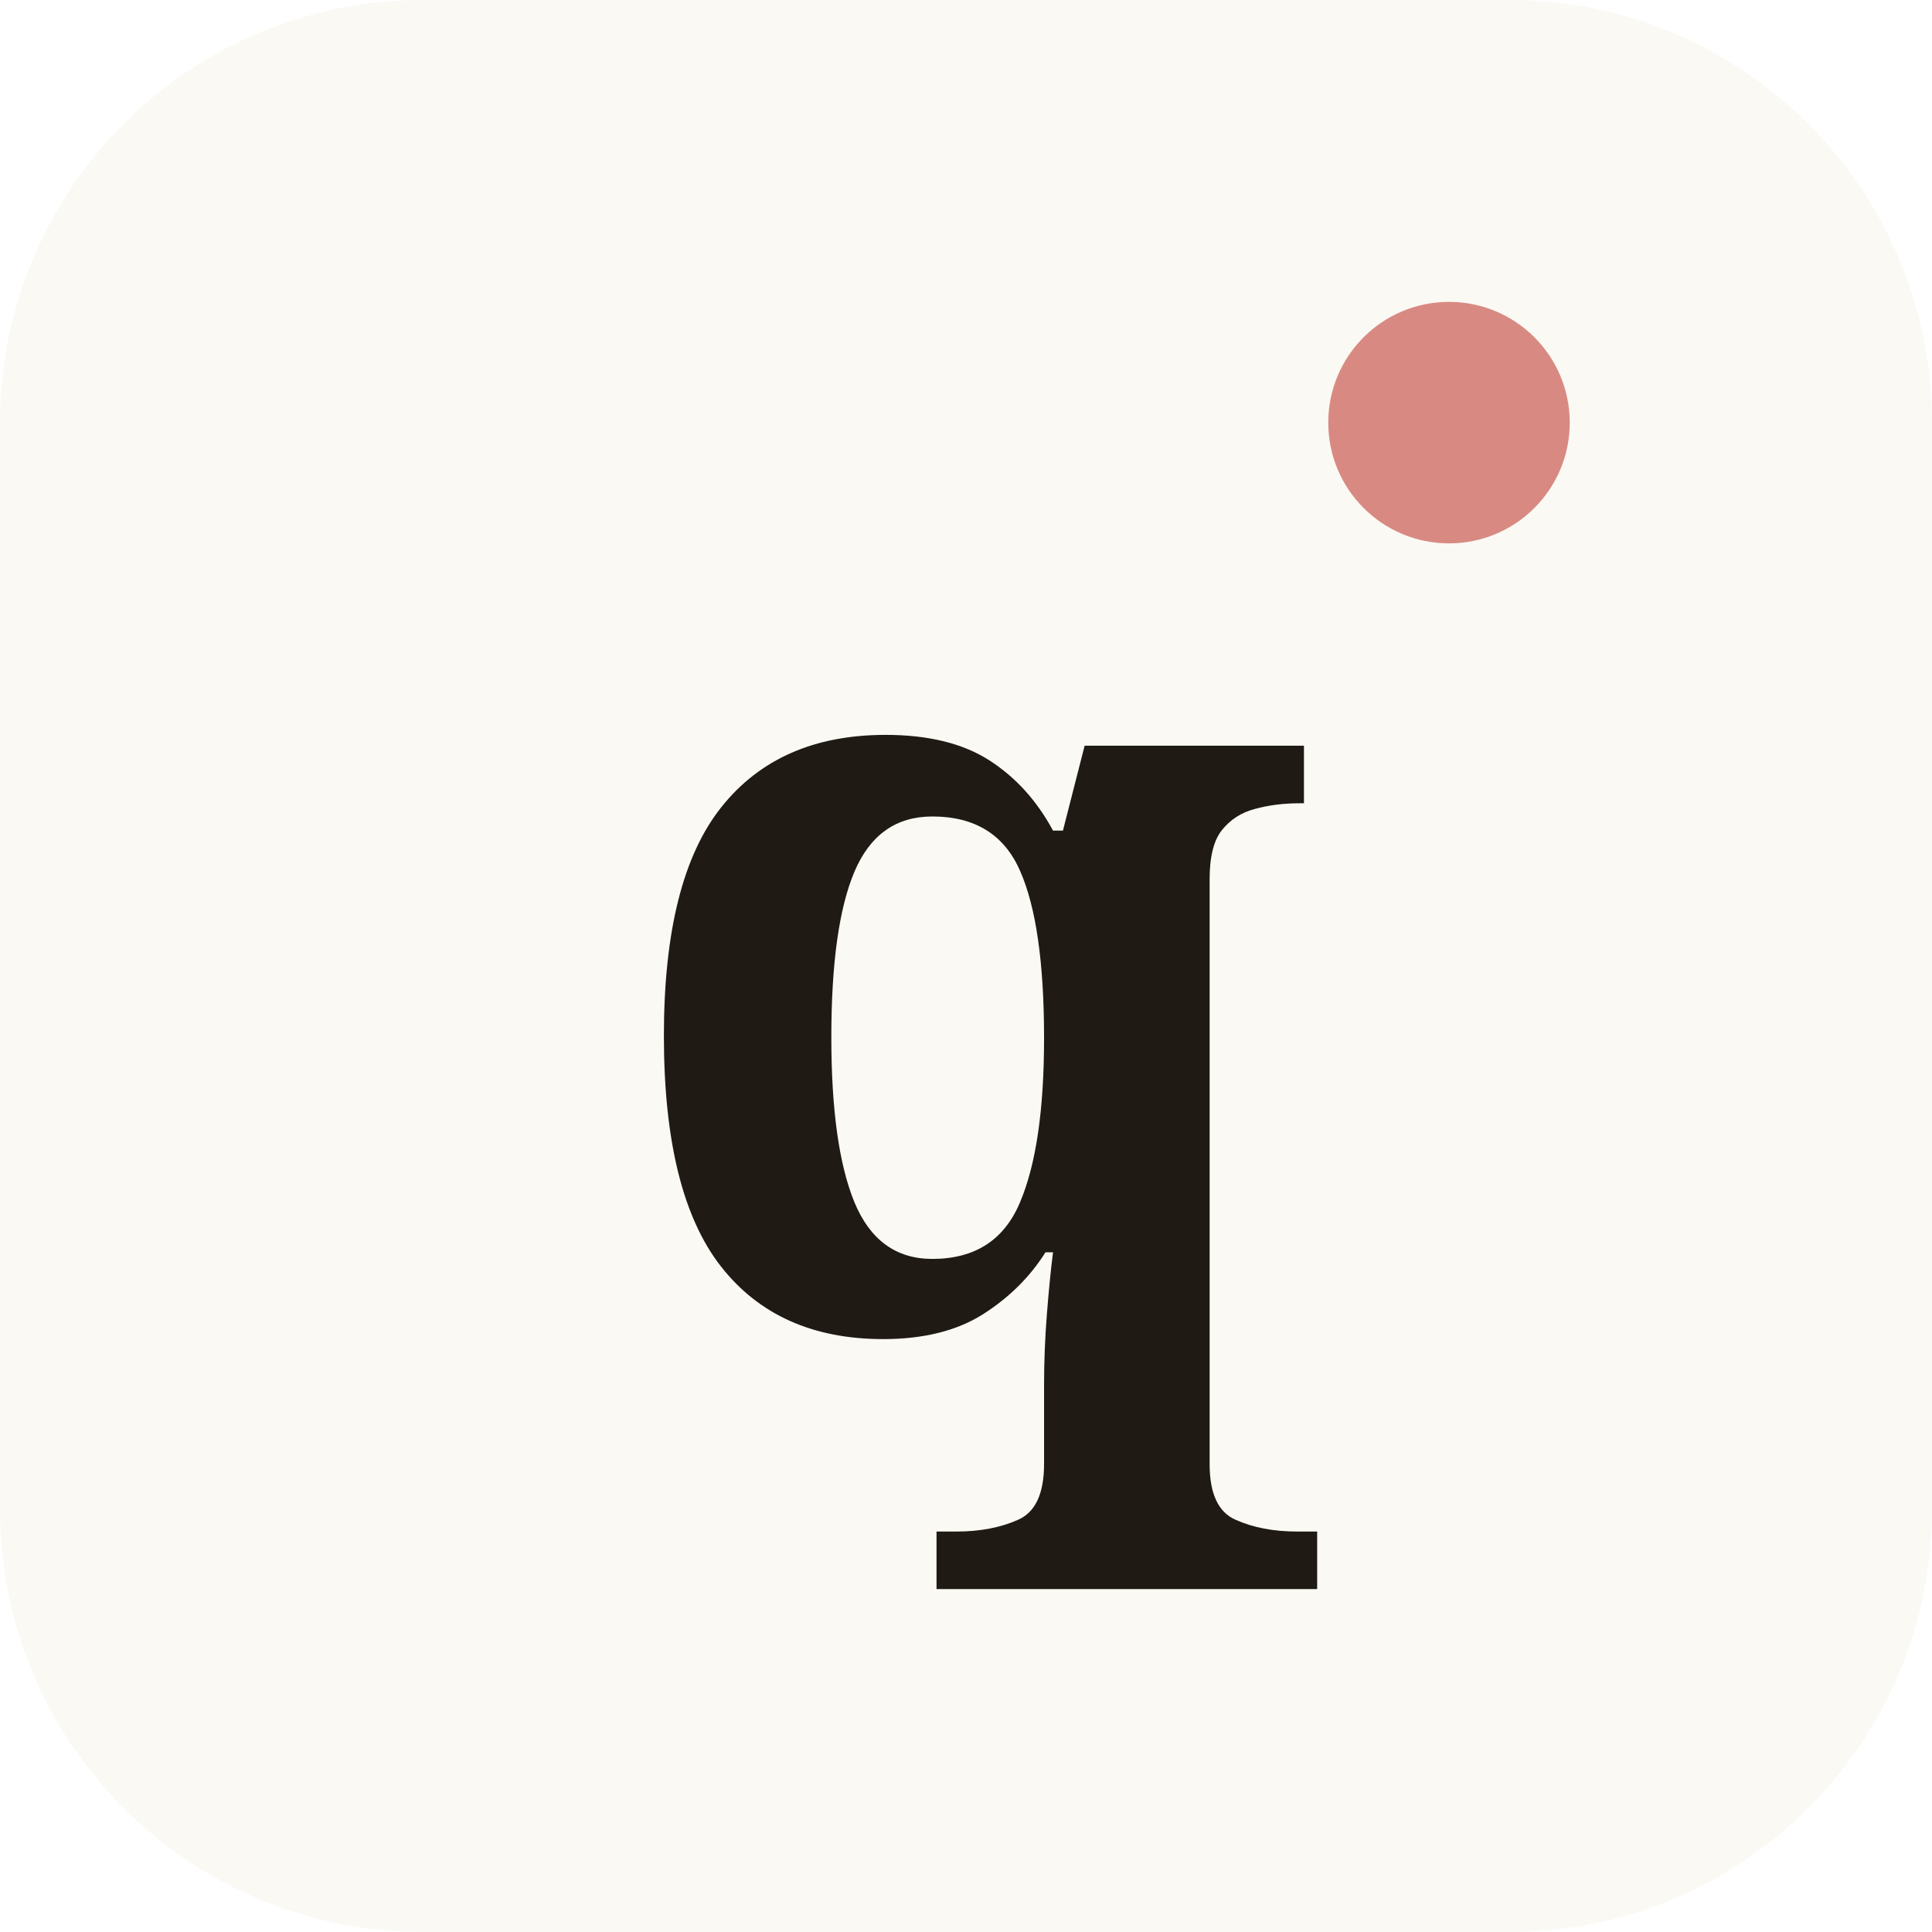
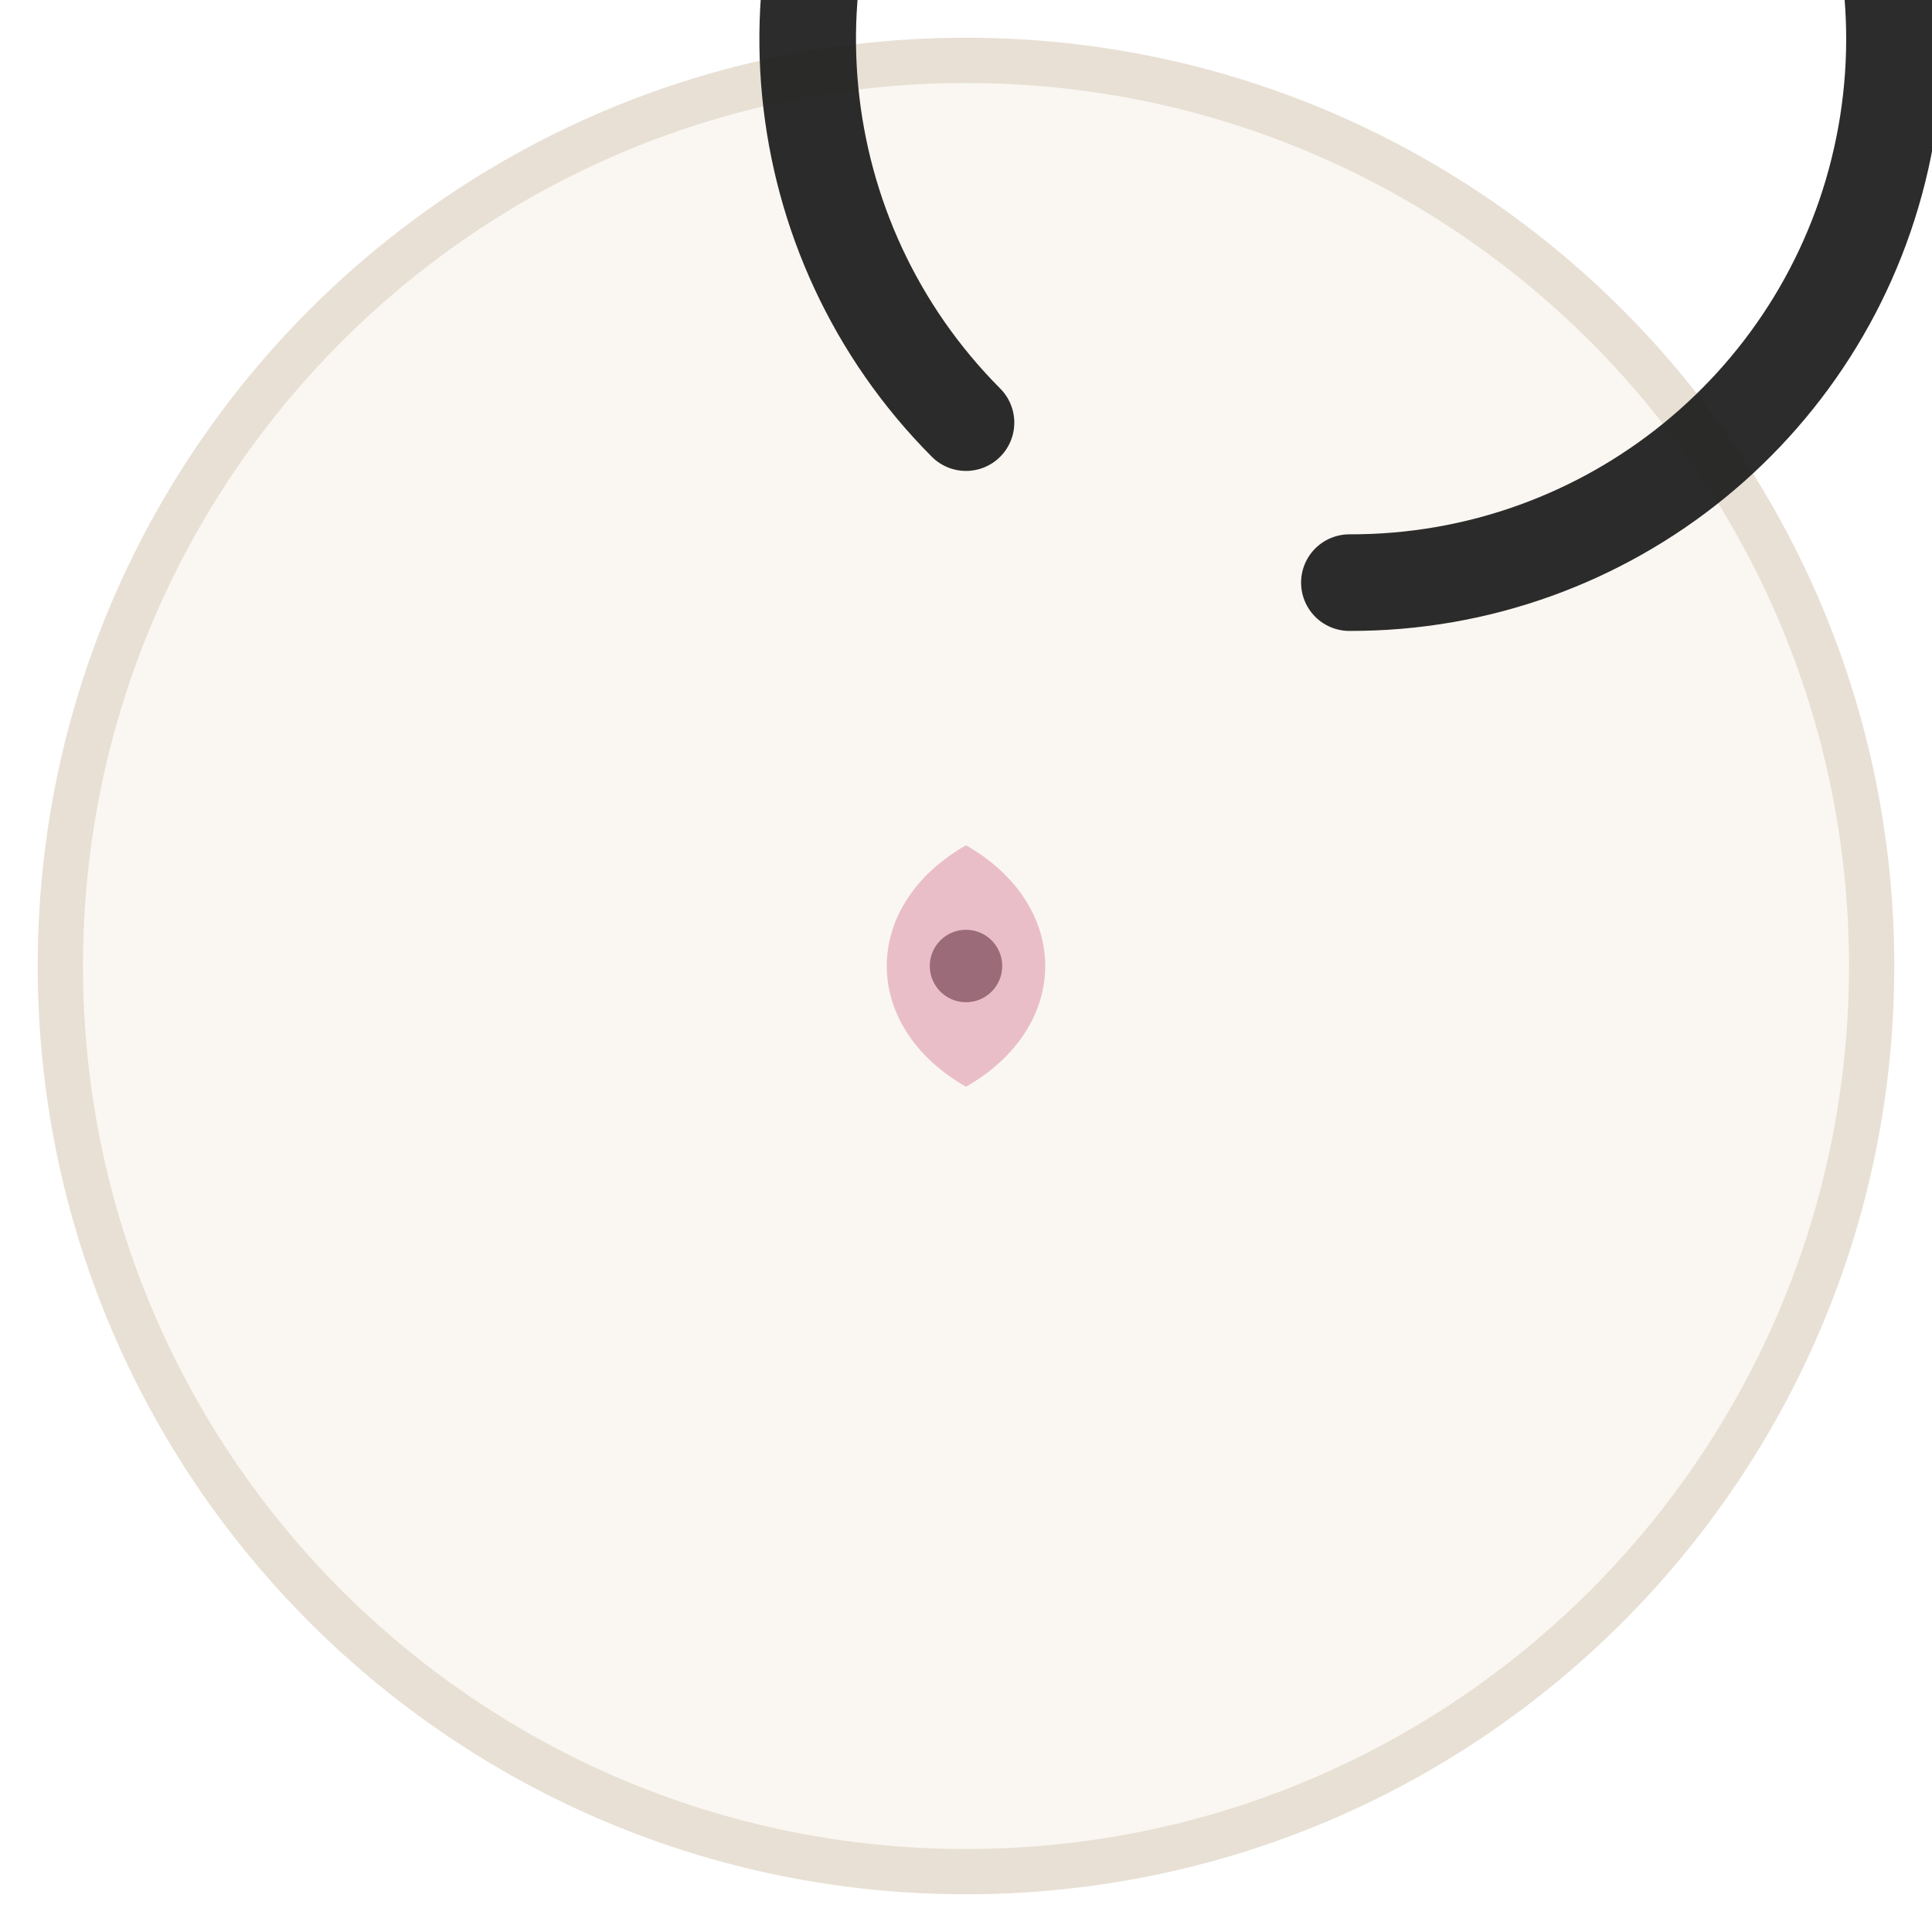
<svg xmlns="http://www.w3.org/2000/svg" viewBox="0 0 64 64" fill="none">
-   <rect width="64" height="64" rx="14" fill="#FBF9F4" />
-   <text x="32" y="44" text-anchor="middle" font-family="Fraunces, Georgia, serif" font-weight="600" font-size="36" fill="#1F1A14">q</text>
-   <circle cx="48" cy="14" r="4" fill="#D88A82" />
+   <circle cx="32" cy="32" r="30" fill="#FAF7F2" stroke="#E8E0D4" stroke-width="1.5" />
+   <path d="M 32 14 A 18 18 0 1 1 44.7 19.3" stroke="#1A1A1A" stroke-width="3.2" stroke-linecap="round" fill="none" opacity="0.92" />
+   <path d="M 32 28 C 28.5 30 28.5 34 32 36 C 35.5 34 35.5 30 32 28 Z" fill="#E8B4C2" opacity="0.85" />
+   <circle cx="32" cy="32" r="1.2" fill="#9B6B7A" />
</svg>
